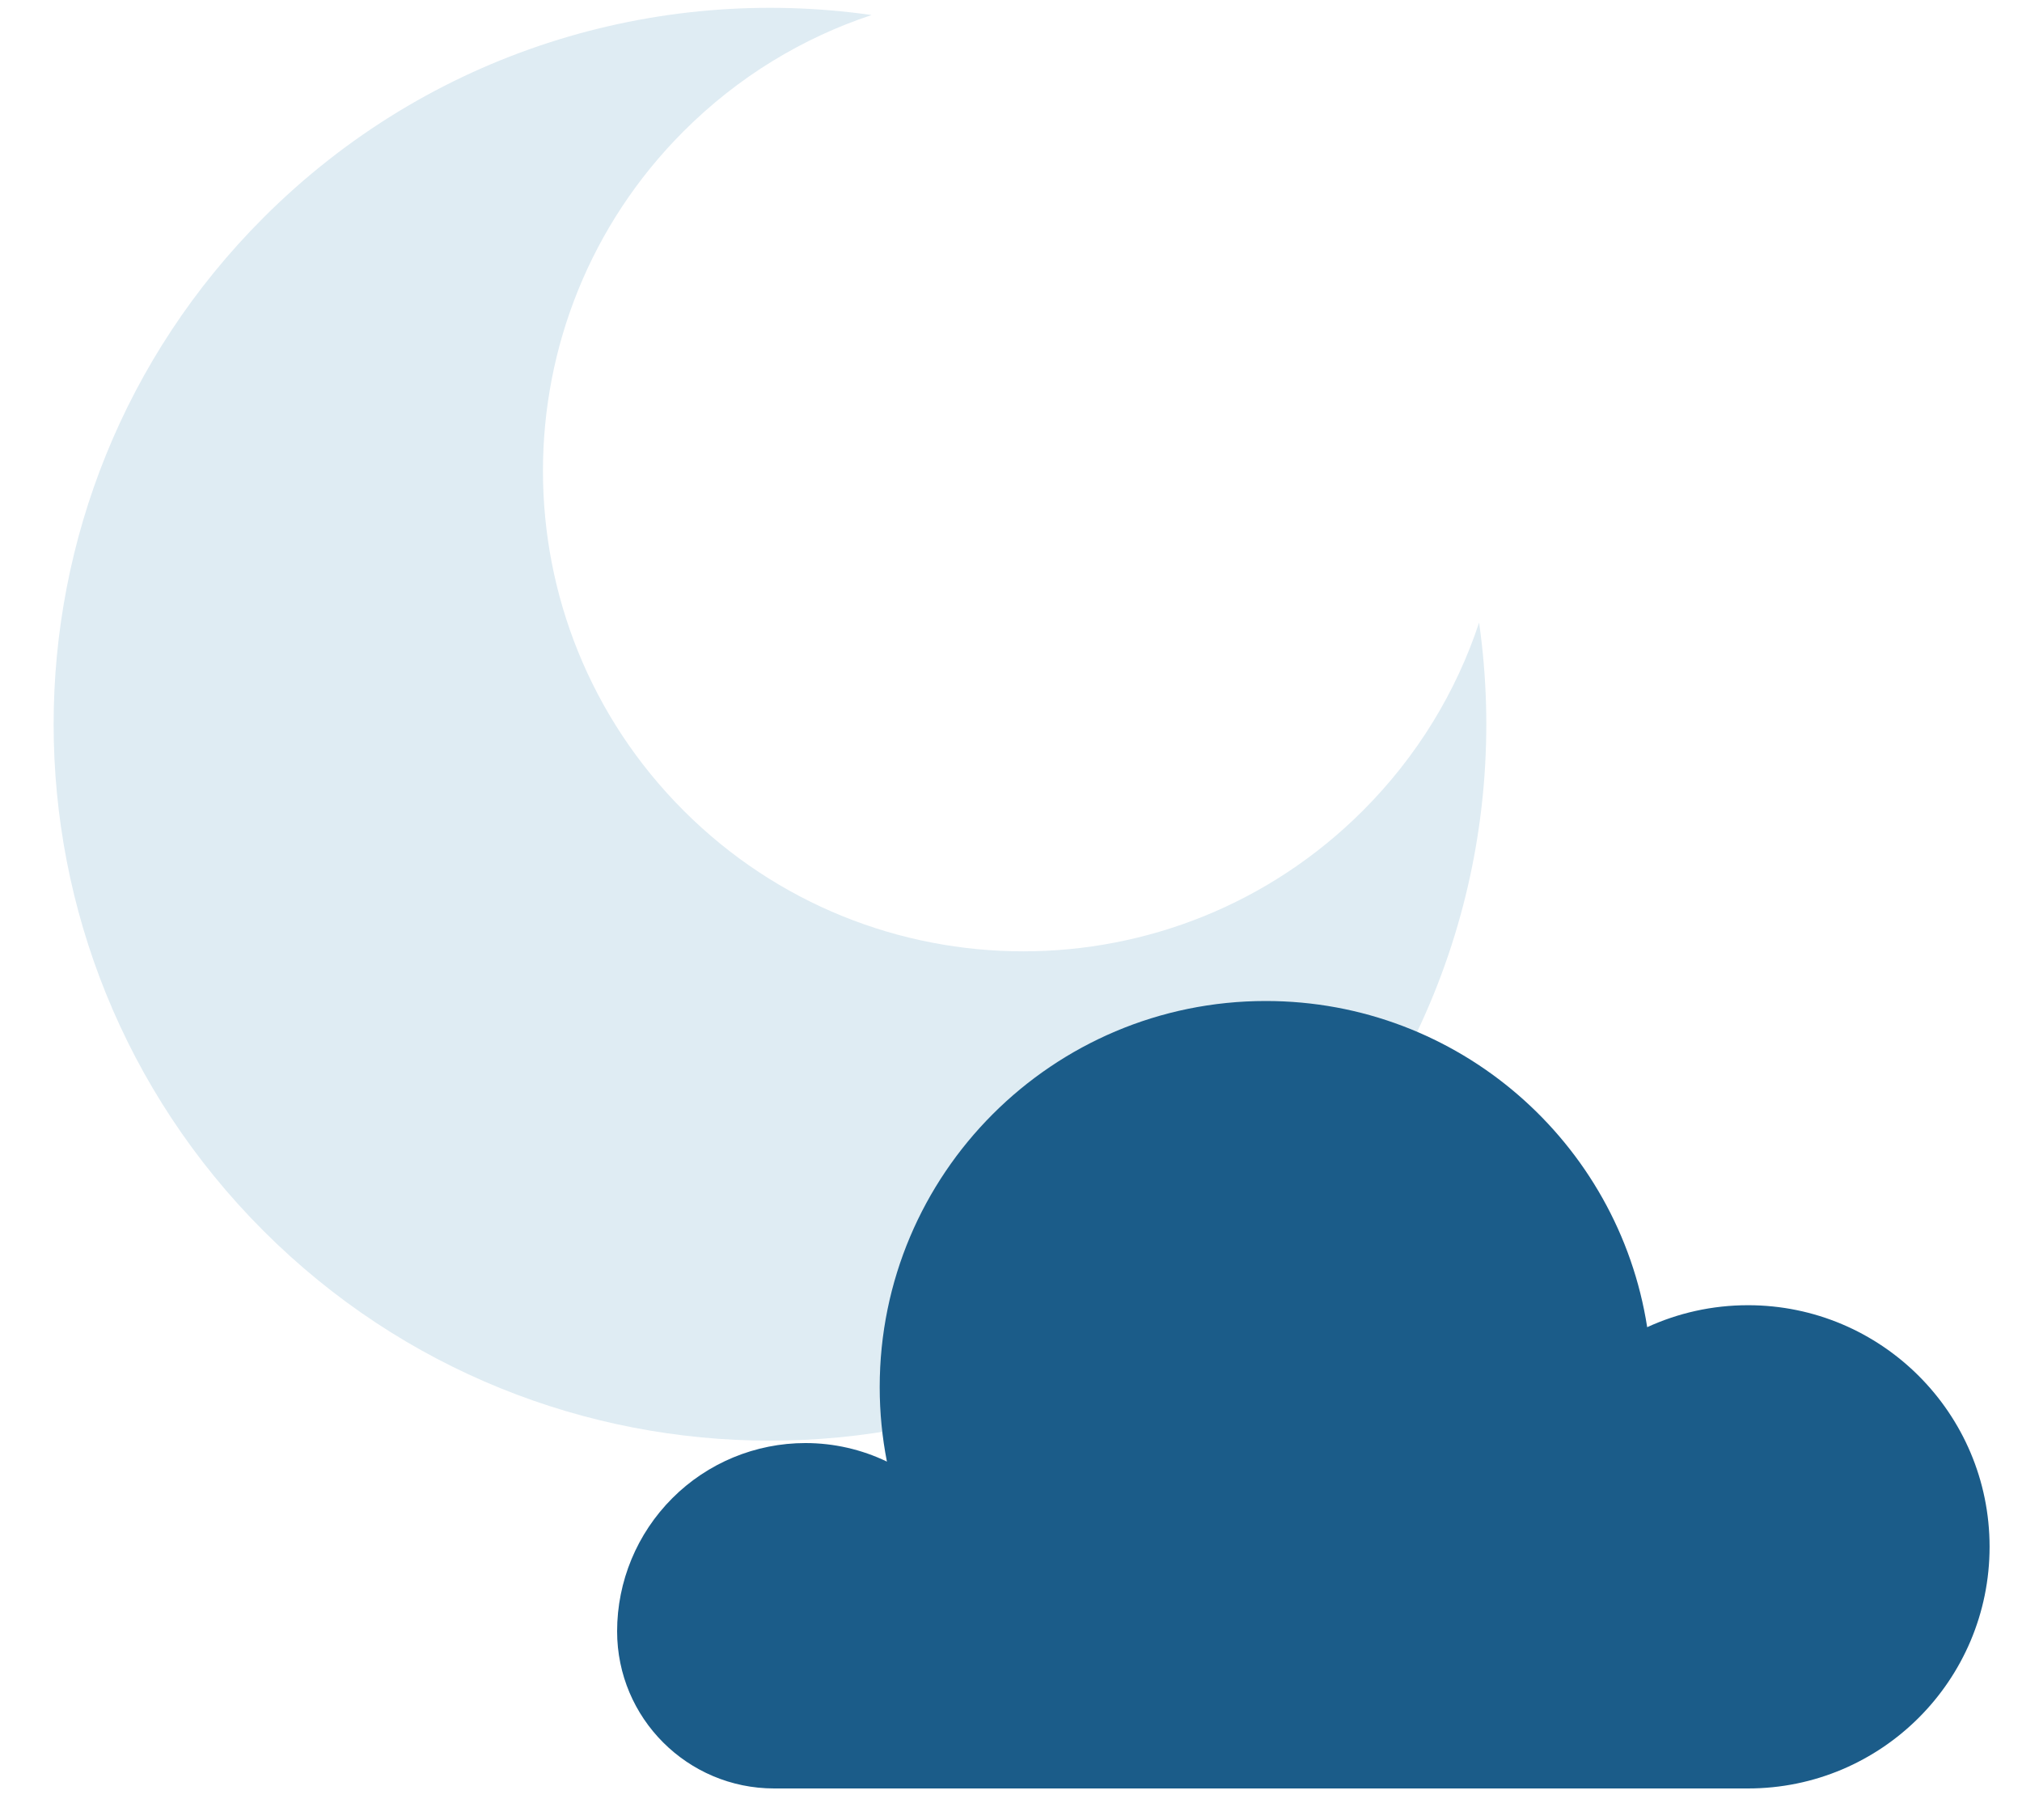
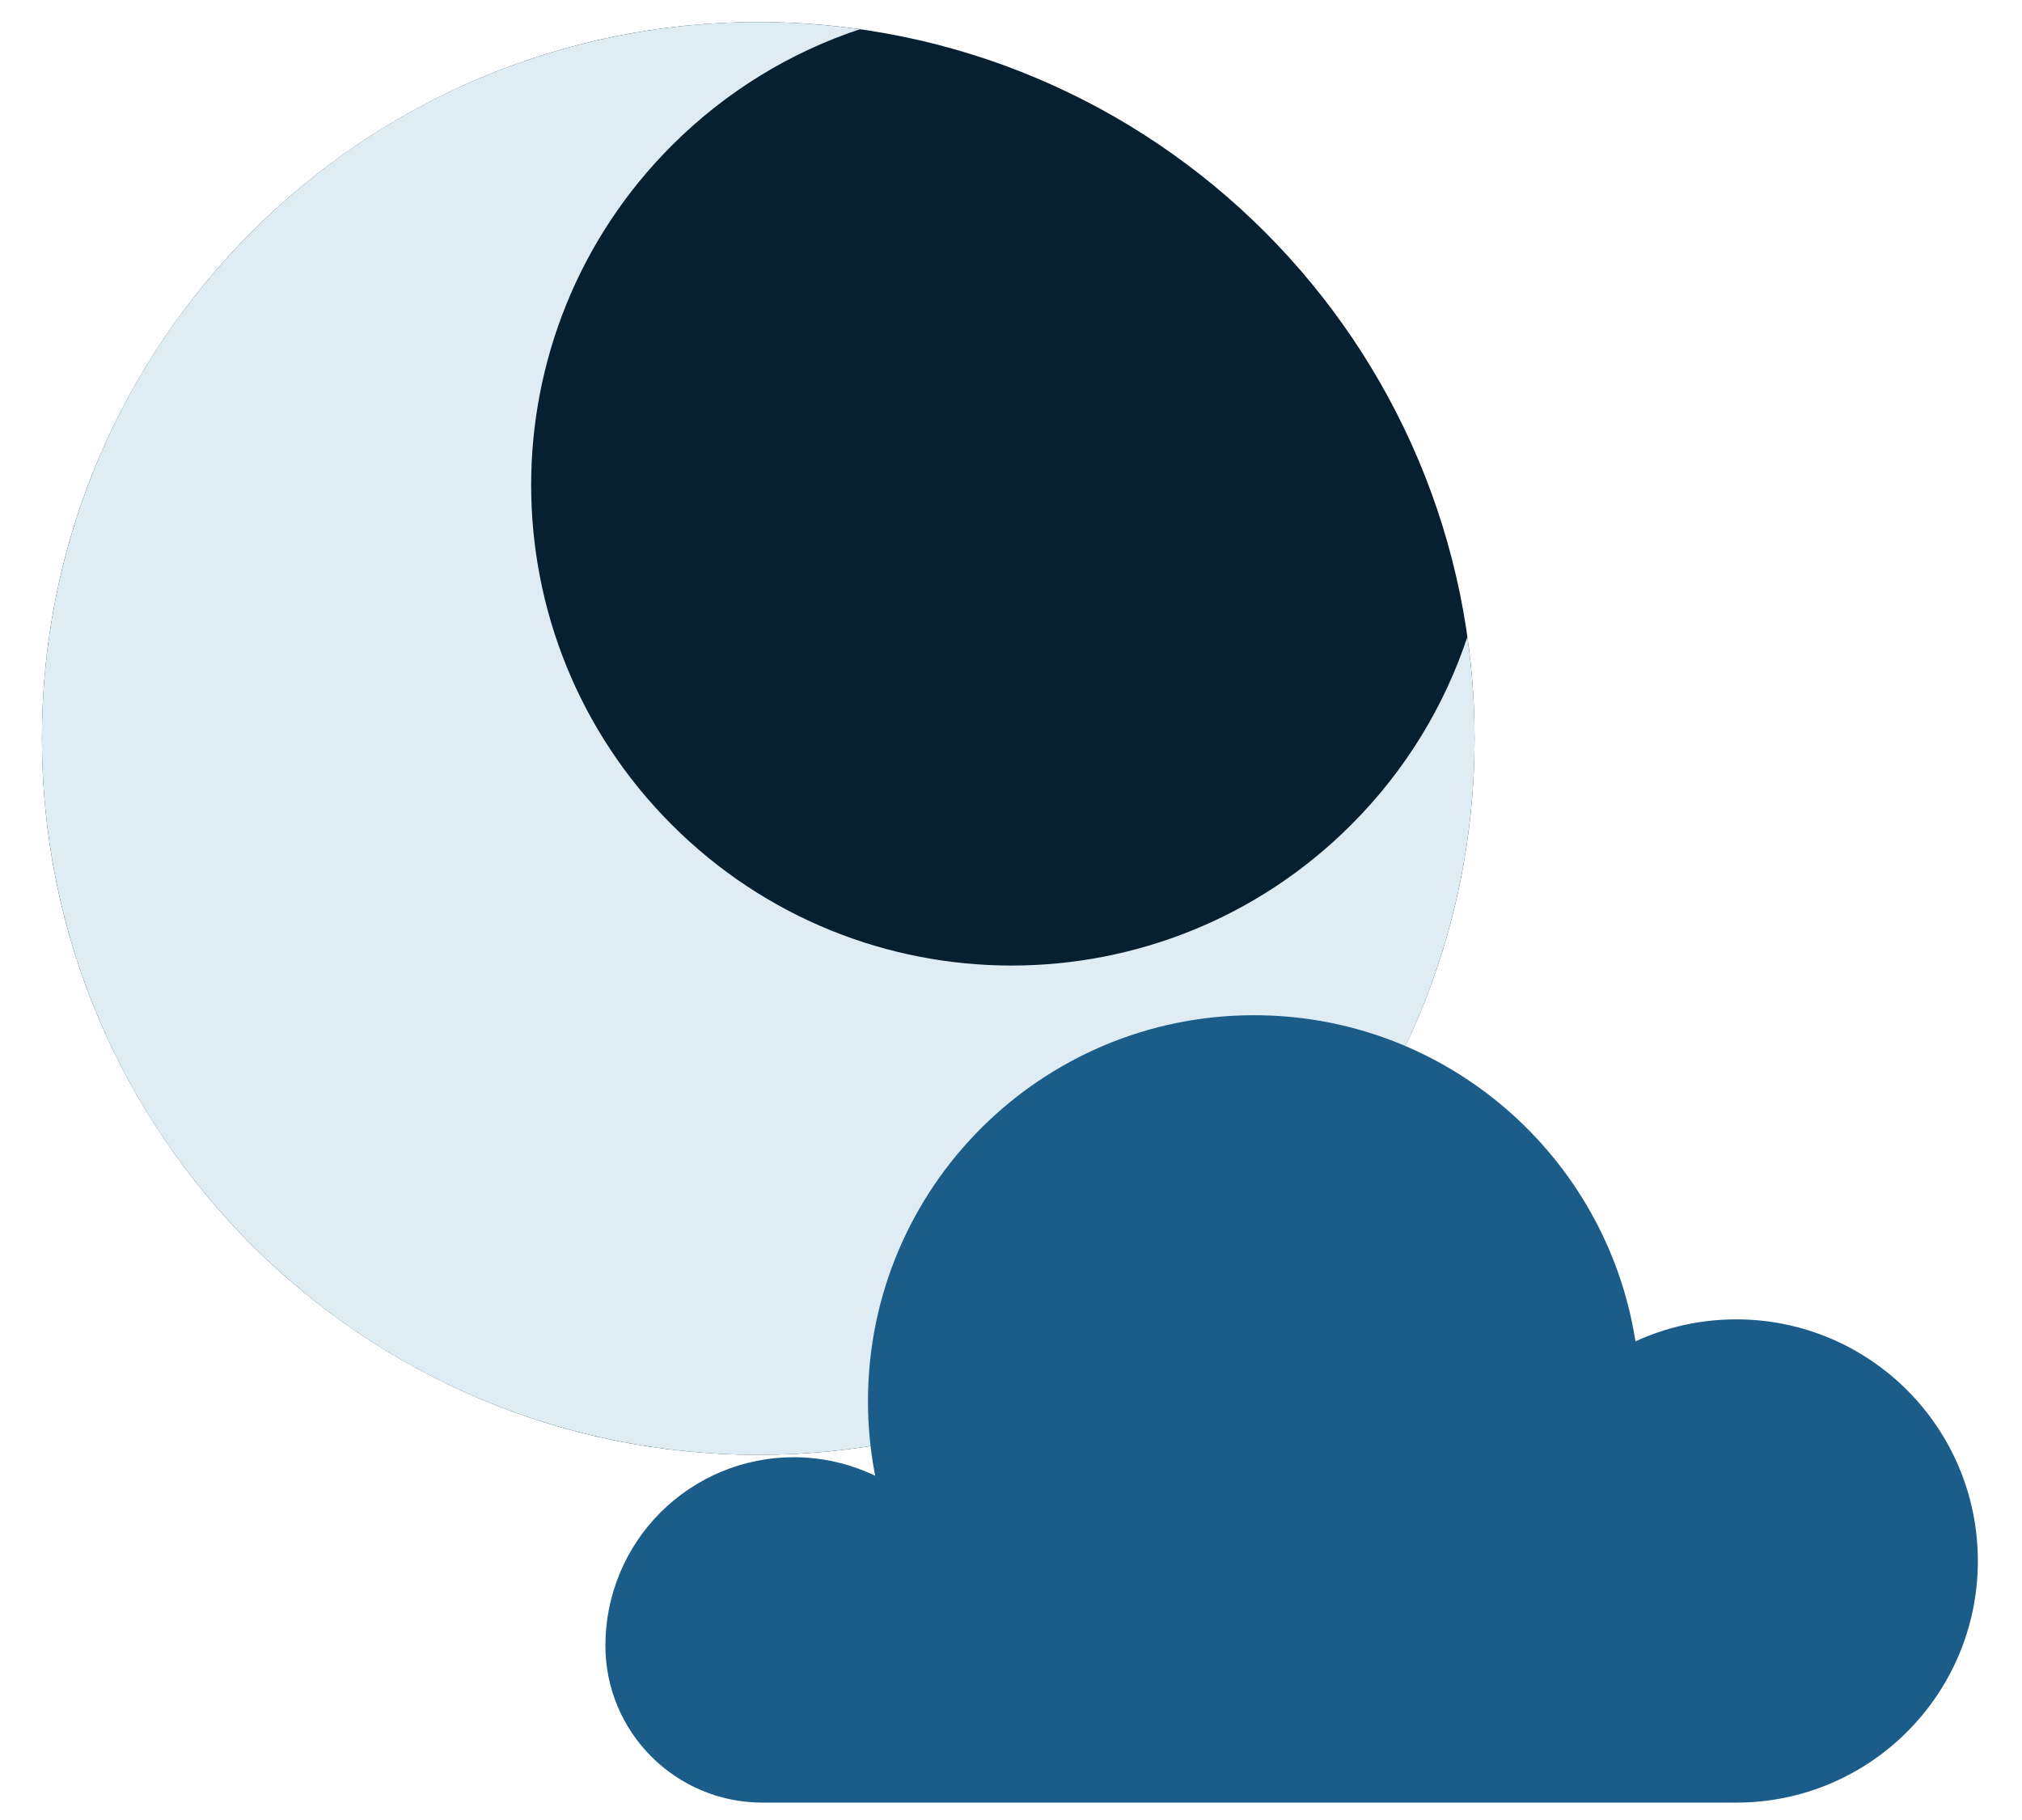
<svg xmlns="http://www.w3.org/2000/svg" width="30" height="27" viewBox="0 0 30 27" fill="none">
-   <path d="M12.932 0.223C11.912 0.561 10.954 1.136 10.143 1.947C7.36 4.73 7.36 9.243 10.143 12.026C12.926 14.809 17.438 14.809 20.221 12.026C21.032 11.215 21.607 10.257 21.945 9.237C22.401 12.435 21.399 15.8 18.939 18.26C14.789 22.41 8.059 22.41 3.909 18.26C-0.242 14.109 -0.242 7.38 3.909 3.229C6.369 0.769 9.734 -0.233 12.932 0.223Z" fill="#DFECF3" />
-   <path d="M13.159 21.683C13.089 21.325 13.052 20.956 13.052 20.578C13.052 17.415 15.617 14.85 18.78 14.85C21.641 14.85 24.012 16.948 24.439 19.689C24.894 19.48 25.401 19.363 25.935 19.363C27.914 19.363 29.519 20.968 29.519 22.947C29.519 24.927 27.914 26.532 25.935 26.532H11.486C10.2 26.532 9.156 25.488 9.156 24.201C9.156 23.46 9.451 22.75 9.975 22.226C10.498 21.702 11.209 21.408 11.95 21.408C12.372 21.408 12.785 21.503 13.159 21.683Z" fill="#1B5C89" />
+   <circle cx="11.25" cy="10.955" r="10.628" fill="#061F31" />
+   <path d="M12.757 0.434C11.738 0.772 10.78 1.347 9.968 2.158C7.185 4.941 7.185 9.453 9.968 12.236C12.752 15.02 17.264 15.02 20.047 12.236C20.858 11.425 21.433 10.467 21.771 9.448C22.227 12.645 21.225 16.011 18.765 18.47C14.614 22.621 7.885 22.621 3.735 18.47C-0.416 14.32 -0.416 7.59 3.735 3.44C6.194 0.98 9.56 -0.022 12.757 0.434Z" fill="#DFECF3" />
+   <path d="M12.985 21.893C12.915 21.536 12.878 21.166 12.878 20.788C12.878 17.625 15.442 15.061 18.606 15.061C21.466 15.061 23.837 17.158 24.265 19.899C24.72 19.69 25.227 19.573 25.76 19.573C27.74 19.573 29.345 21.178 29.345 23.158C29.345 25.137 27.74 26.742 25.76 26.742H11.312C10.025 26.742 8.982 25.699 8.982 24.412C8.982 23.671 9.276 22.96 9.8 22.437C10.324 21.913 11.035 21.618 11.776 21.618C12.198 21.618 12.611 21.714 12.985 21.893Z" fill="#1B5C89" />
</svg>
